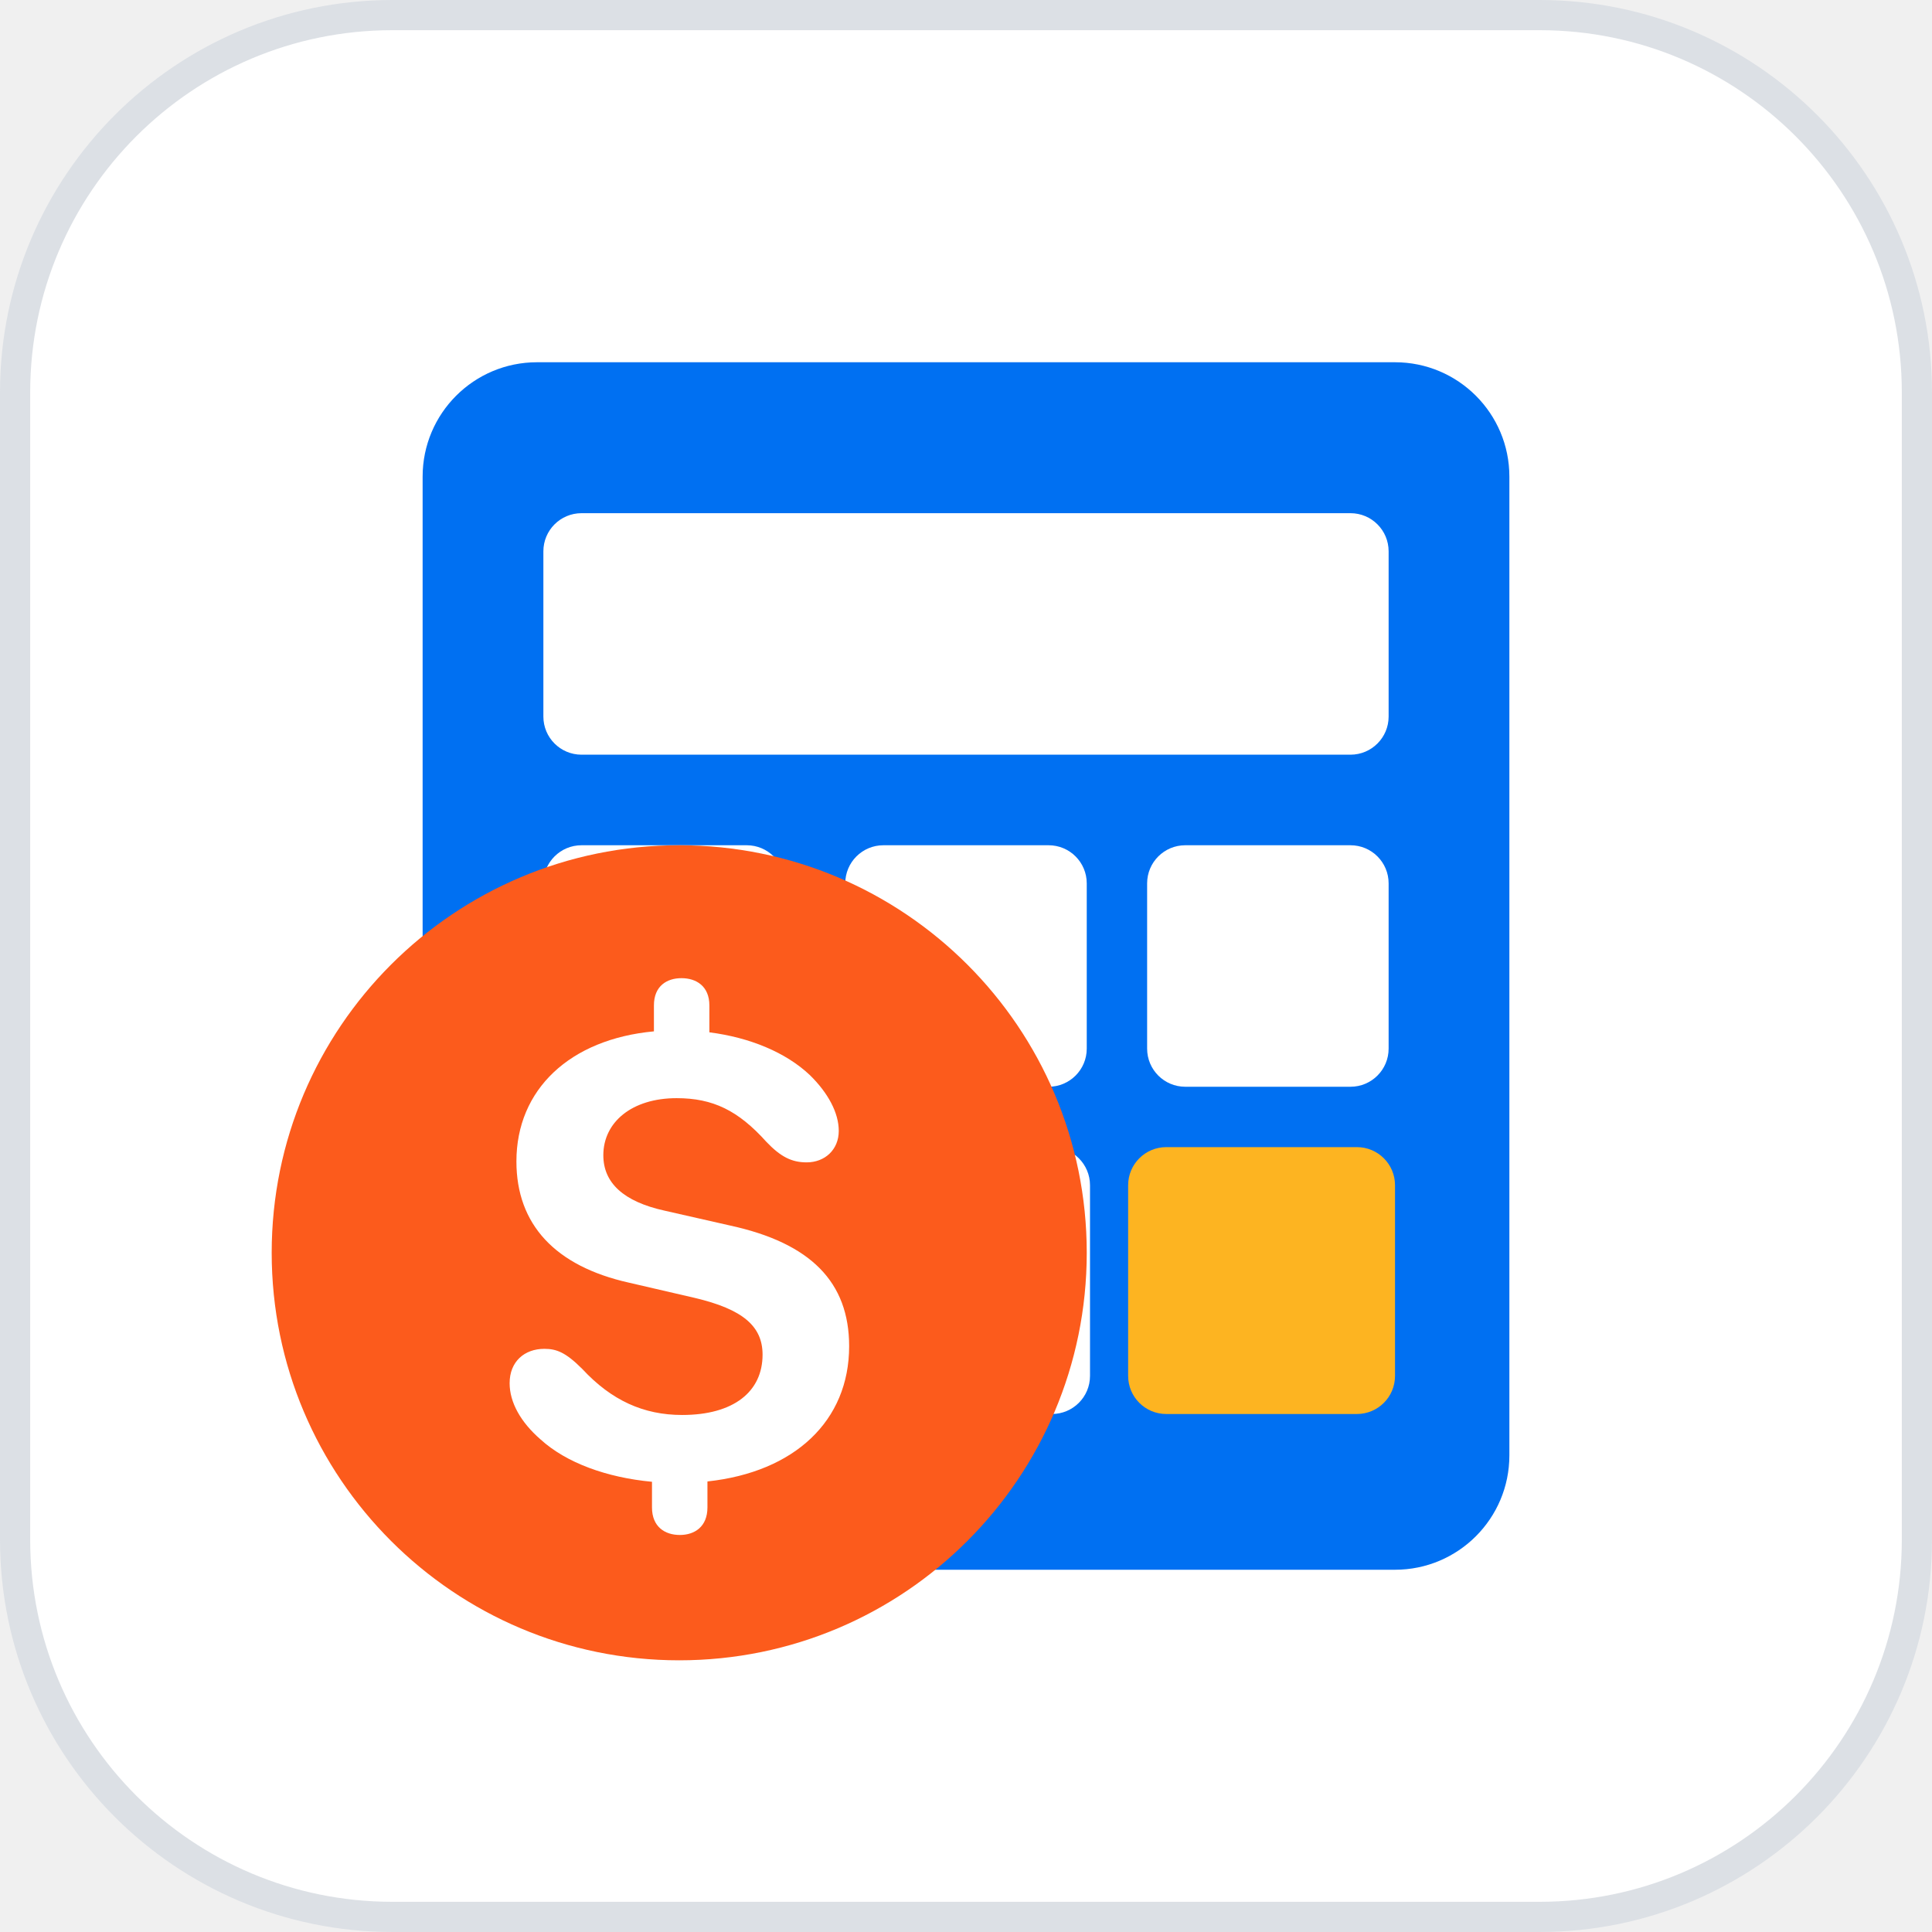
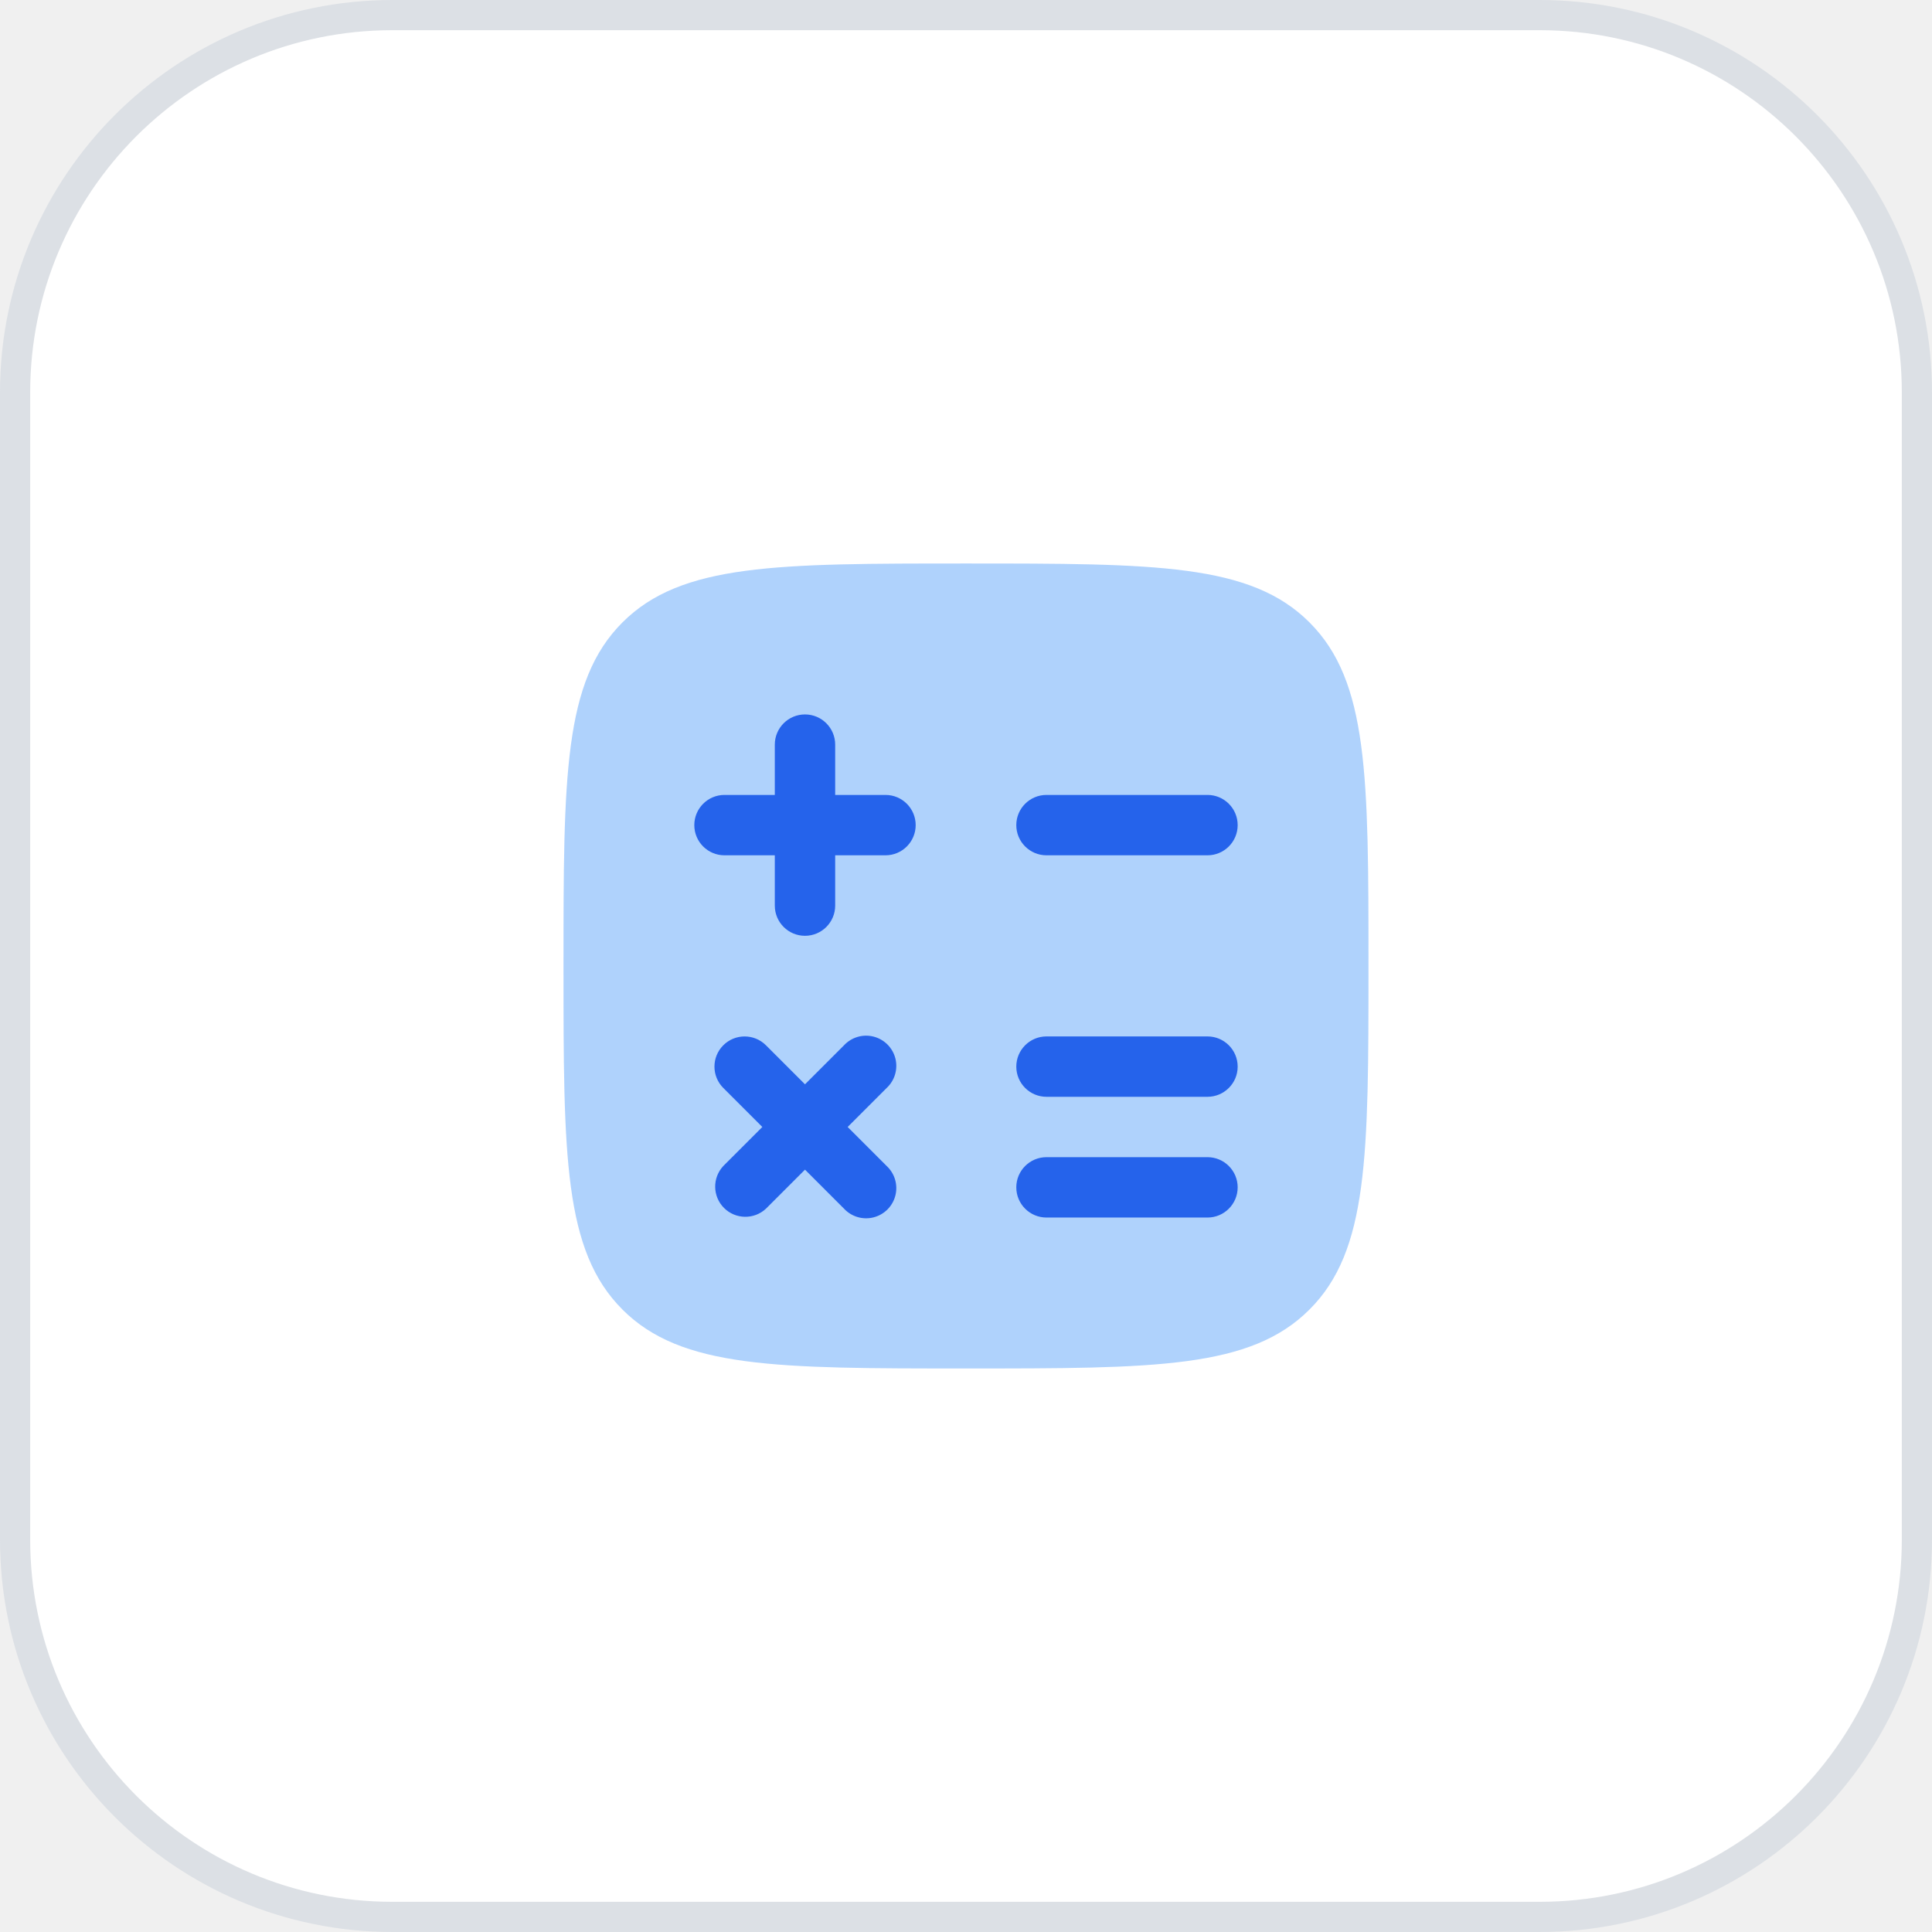
<svg xmlns="http://www.w3.org/2000/svg" width="64" height="64" viewBox="0 0 64 64" fill="none">
  <rect x="0.5" y="0.5" width="63" height="63" rx="12.5" fill="white" />
  <rect x="0.5" y="0.5" width="63" height="63" rx="12.5" stroke="#DCE0E5" />
-   <rect width="48" height="48" transform="translate(8 8)" fill="white" />
-   <path d="M14 15.789C14 13.696 15.696 12 17.789 12H46.211C48.304 12 50 13.696 50 15.789V48.211C50 50.304 48.304 52 46.211 52H17.789C15.696 52 14 50.304 14 48.211V15.789Z" fill="#0070F2" />
-   <rect x="38" y="28" width="8" height="8" rx="1.263" fill="white" />
-   <rect x="37.371" y="38" width="8.841" height="8.841" rx="1.263" fill="#FDB421" />
-   <rect x="28" y="28" width="8" height="8" rx="1.263" fill="white" />
-   <rect x="27.267" y="38" width="8.841" height="8.841" rx="1.263" fill="white" />
-   <rect x="18" y="28" width="8" height="8" rx="1.263" fill="white" />
-   <rect x="17.164" y="38.108" width="8.841" height="8.841" rx="1.263" fill="white" />
-   <rect x="18" y="17" width="28" height="8" rx="1.263" fill="white" />
-   <path d="M22.5 55C29.956 55 36 48.956 36 41.5C36 34.044 29.956 28 22.5 28C15.044 28 9 34.044 9 41.5C9 48.956 15.044 55 22.5 55Z" fill="#FC5B1C" />
-   <path d="M22.521 50.848C22.027 50.848 21.598 50.579 21.598 49.935V49.086C20.105 48.946 18.762 48.463 17.902 47.679C17.247 47.109 16.882 46.454 16.882 45.82C16.882 45.101 17.376 44.682 18.031 44.682C18.439 44.682 18.74 44.8 19.288 45.348C20.255 46.39 21.318 46.873 22.597 46.873C24.305 46.873 25.261 46.1 25.261 44.875C25.261 43.93 24.605 43.371 23.016 42.995L20.835 42.49C18.386 41.942 17.107 40.557 17.107 38.473C17.107 36.088 18.88 34.423 21.662 34.165V33.306C21.662 32.661 22.092 32.403 22.575 32.403C23.069 32.403 23.499 32.672 23.499 33.306V34.197C24.842 34.369 26.034 34.863 26.829 35.615C27.431 36.206 27.785 36.861 27.785 37.463C27.785 38.086 27.323 38.505 26.722 38.505C26.227 38.505 25.862 38.322 25.39 37.828C24.455 36.786 23.617 36.378 22.414 36.378C20.932 36.378 19.986 37.173 19.986 38.269C19.986 39.182 20.652 39.805 22.017 40.105L24.197 40.6C26.851 41.18 28.129 42.469 28.129 44.596C28.129 47.066 26.324 48.764 23.435 49.075V49.935C23.435 50.579 23.005 50.848 22.521 50.848Z" fill="white" />
+   <g transform="translate(16,16) scale(1.3333)">
+     <path fill="#60A5FA" d="M3.464 20.536C4.93 22 7.286 22 12 22s7.071 0 8.535-1.465C22 19.072 22 16.714 22 12s0-7.071-1.465-8.536C19.072 2 16.714 2 12 2S4.929 2 3.464 3.464C2 4.93 2 7.286 2 12s0 7.071 1.464 8.535" opacity=".5" />
+     <path fill="#2563EB" fill-rule="evenodd" d="M8 5.75a.75.75 0 0 1 .75.75v1.25H10a.75.75 0 0 1 0 1.5H8.75v1.25a.75.75 0 0 1-1.5 0V9.25H6a.75.75 0 0 1 0-1.5h1.25V6.5A.75.75 0 0 1 8 5.75m5.25 2.75a.75.75 0 0 1 .75-.75h4a.75.75 0 0 1 0 1.5h-4a.75.75 0 0 1-.75-.75m0 6a.75.75 0 0 1 .75-.75h4a.75.75 0 0 1 0 1.5h-4a.75.75 0 0 1-.75-.75m-7.28-.53a.75.75 0 0 1 1.06 0l.97.97l.97-.97a.75.75 0 1 1 1.06 1.06l-.97.97l.97.97a.75.75 0 1 1-1.06 1.06L8 17.06l-.97.97a.75.75 0 0 1-1.06-1.06l.97-.97l-.97-.97a.75.75 0 0 1 0-1.06m7.28 3.53a.75.75 0 0 1 .75-.75h4a.75.75 0 0 1 0 1.5h-4a.75.75 0 0 1-.75-.75" clip-rule="evenodd" />
+   </g>
</svg>
